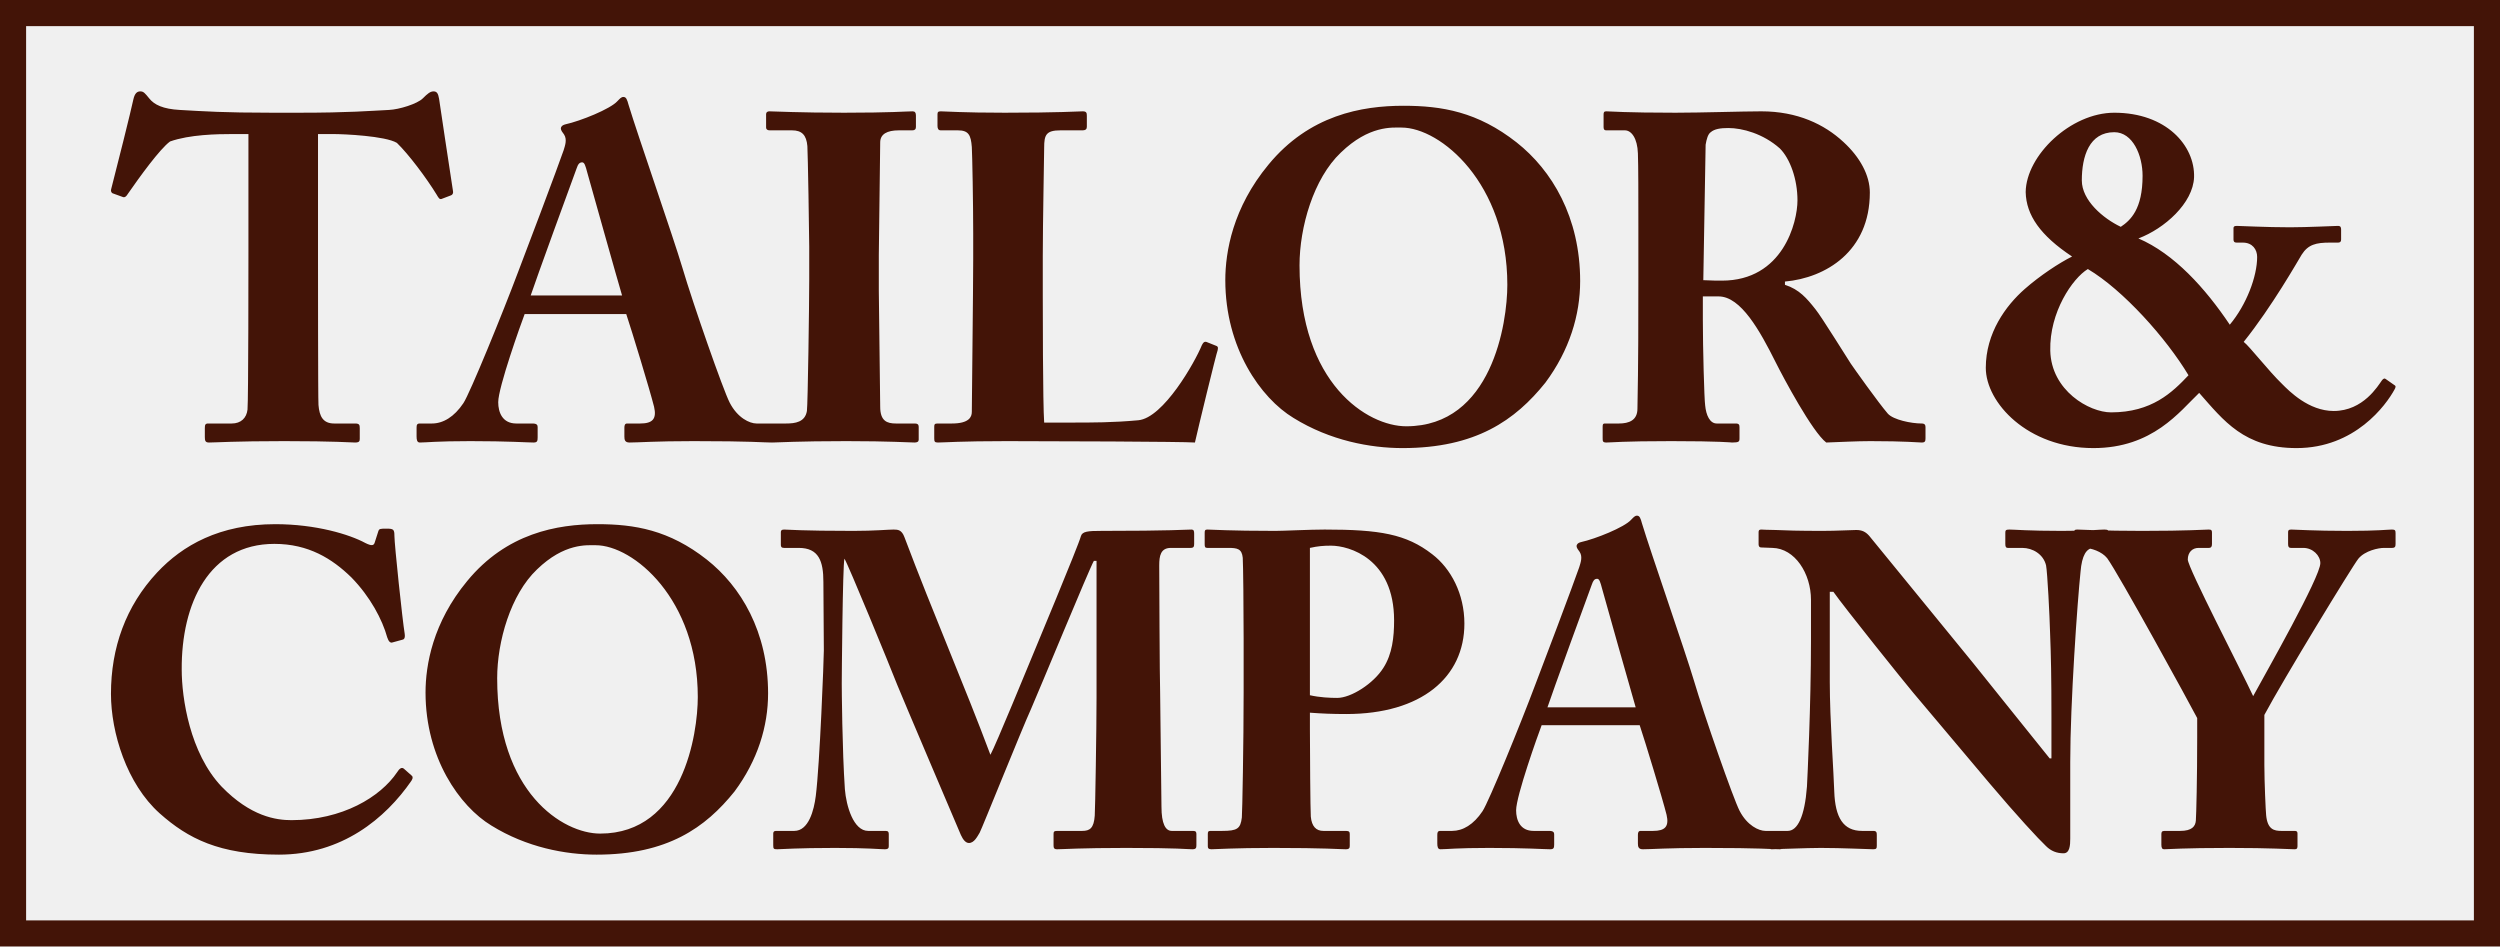
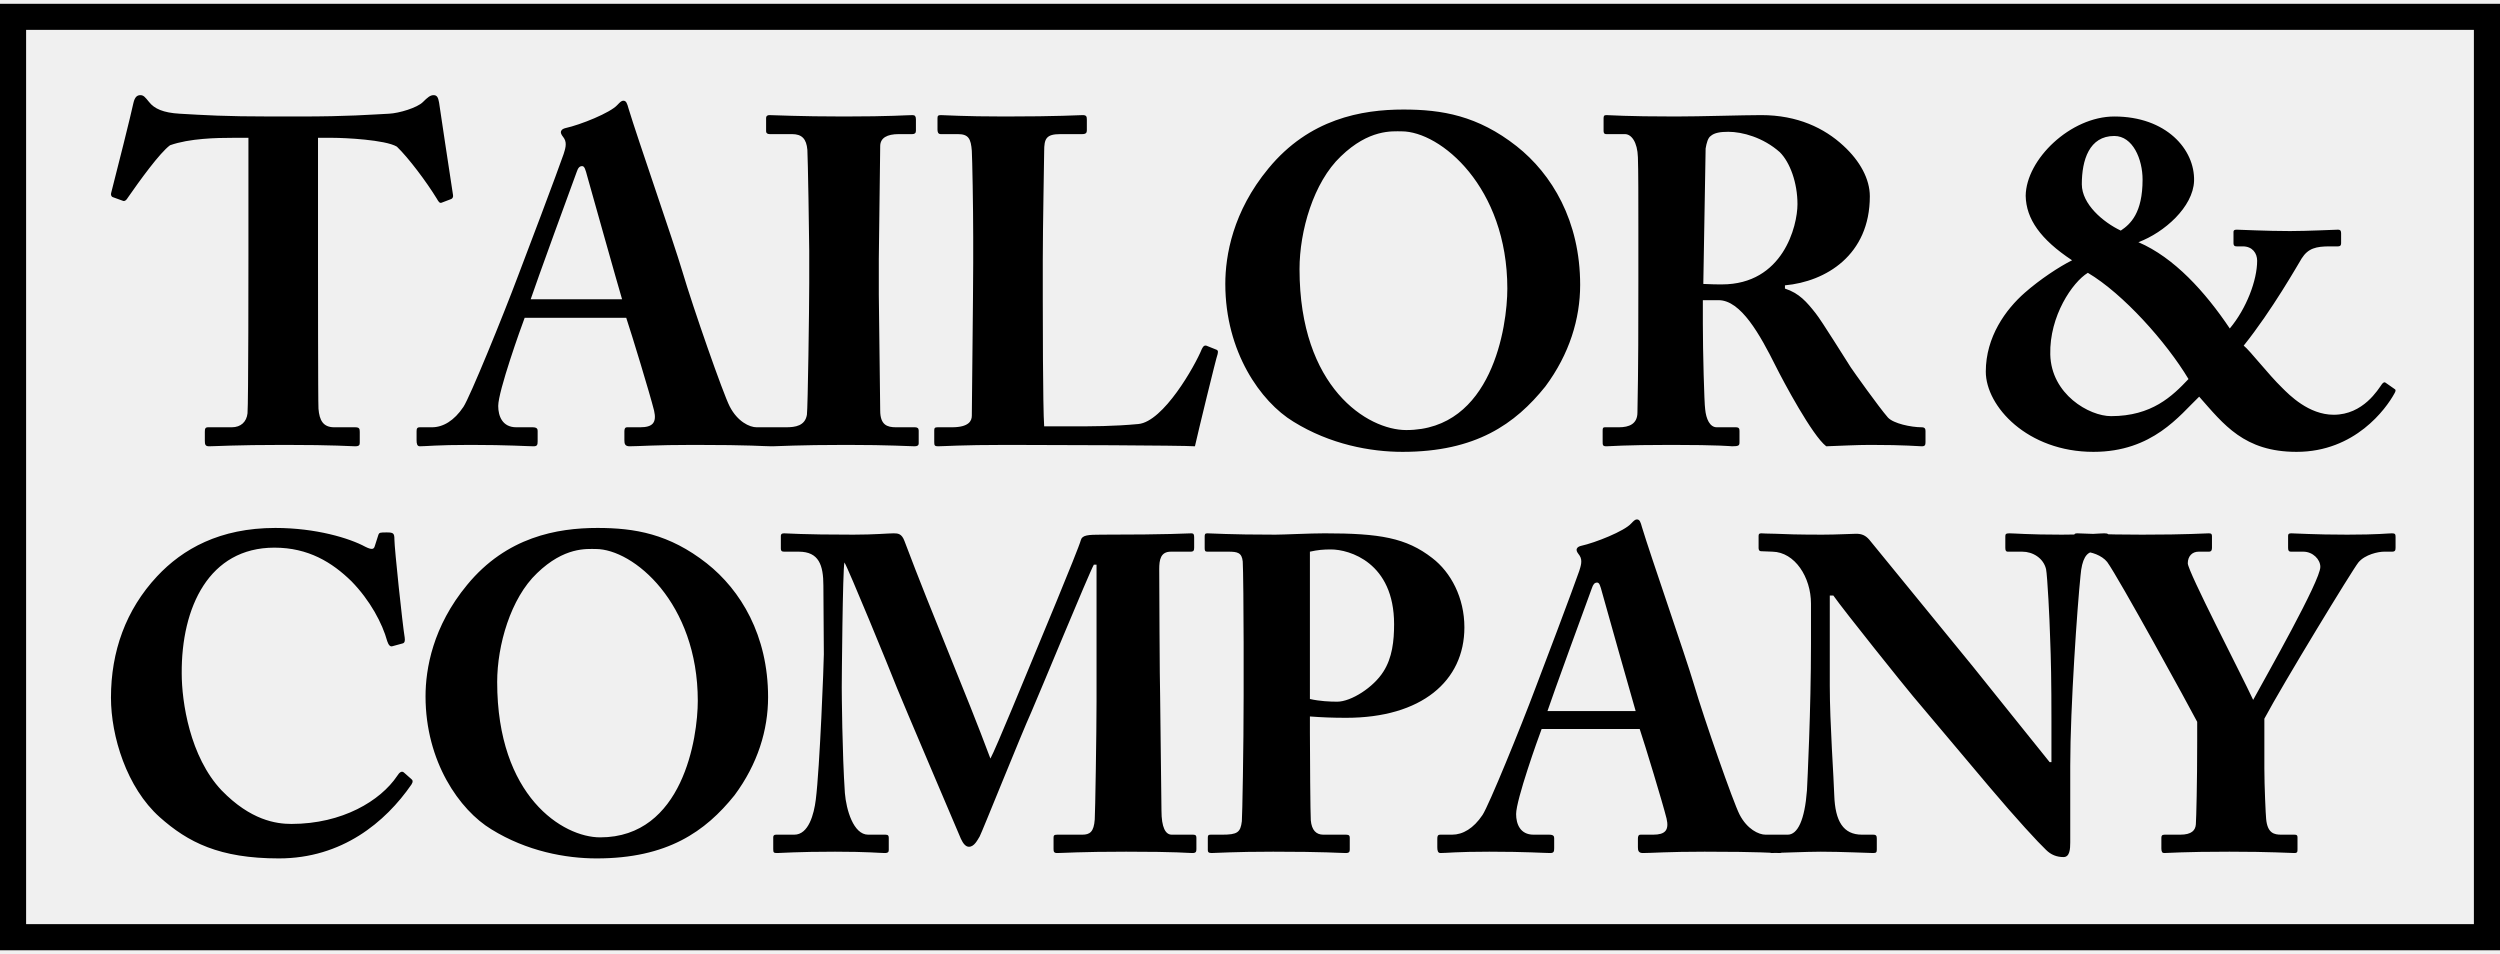
- <svg xmlns="http://www.w3.org/2000/svg" width="383" height="145" viewBox="0 0 383 145" fill="none">
-   <g clip-path="url(#clip0_207_10)">
-     <path d="M0 0H383V145H0V0ZM4 4V141H379V4H4Z" fill="#431407" />
-     <path d="M38.06 38.09V20.538H35.573C33.299 20.538 29.035 20.609 26.05 21.675C24.487 22.812 21.36 27.146 19.584 29.705C19.371 30.06 19.157 30.273 18.873 30.202L17.31 29.634C17.026 29.563 16.955 29.207 17.026 28.994C17.807 26.009 20.152 16.629 20.437 15.208C20.65 14.284 21.005 14 21.503 14C22 14 22.213 14.284 22.853 15.066C23.634 16.061 24.985 16.7 27.543 16.843C31.309 17.056 34.294 17.269 41.684 17.269H45.806C53.552 17.269 56.607 16.985 59.592 16.843C61.155 16.771 63.927 15.919 64.779 15.066C65.49 14.355 65.916 14 66.414 14C66.911 14 67.125 14.284 67.267 15.137C67.48 16.7 68.83 25.512 69.399 29.278C69.47 29.563 69.328 29.847 69.114 29.918L67.622 30.486C67.338 30.558 67.196 30.344 66.911 29.847C65.348 27.289 62.577 23.593 60.8 21.888C59.023 20.822 52.699 20.538 51.065 20.538H48.719V40.08C48.719 41.075 48.719 60.972 48.791 62.038C48.933 63.815 49.501 64.881 51.207 64.881H54.404C55.044 64.881 55.115 65.094 55.115 65.591V67.226C55.115 67.581 55.044 67.794 54.404 67.794C53.694 67.794 51.42 67.581 43.532 67.581C35.999 67.581 33.015 67.794 32.02 67.794C31.451 67.794 31.38 67.51 31.38 66.941V65.591C31.38 65.094 31.451 64.881 31.878 64.881H35.502C36.923 64.881 37.776 64.028 37.918 62.749C38.06 61.256 38.06 39.44 38.06 38.09ZM95.94 48.11H80.378C79.809 49.602 76.327 59.338 76.327 61.612C76.327 63.175 76.967 64.881 79.099 64.881H81.586C82.296 64.881 82.367 65.165 82.367 65.449V67.013C82.367 67.581 82.296 67.794 81.728 67.794C80.804 67.794 77.891 67.581 72.063 67.581C66.876 67.581 65.312 67.794 64.318 67.794C63.891 67.794 63.82 67.368 63.82 66.87V65.52C63.82 65.094 63.891 64.881 64.318 64.881H66.165C67.871 64.881 69.576 63.886 70.998 61.754C71.992 60.262 77.038 47.897 79.383 41.643C79.951 40.222 85.707 24.944 86.347 23.025C86.56 22.314 86.915 21.39 86.418 20.609C86.205 20.325 85.921 19.969 85.921 19.685C85.921 19.472 86.063 19.188 86.631 19.045C88.905 18.548 93.524 16.7 94.59 15.492C94.945 15.137 95.159 14.853 95.514 14.853C95.94 14.853 96.082 15.279 96.296 16.061C97.646 20.538 103.189 36.456 104.539 41.004C106.173 46.547 110.792 59.764 111.787 61.683C112.995 64.028 114.843 64.881 115.909 64.881H118.325C118.751 64.881 118.822 65.165 118.822 65.52V66.87C118.822 67.297 118.751 67.794 118.183 67.794C116.833 67.794 115.34 67.581 106.244 67.581C100.346 67.581 97.859 67.794 96.438 67.794C95.727 67.794 95.656 67.368 95.656 66.87V65.52C95.656 65.165 95.727 64.881 96.082 64.881H98.072C99.991 64.881 100.63 64.17 100.204 62.322C99.564 59.764 96.793 50.668 95.94 48.11ZM81.302 45.267H95.301C94.661 43.136 90.469 28.212 89.971 26.436C89.687 25.37 89.545 24.872 89.189 24.872C88.763 24.872 88.55 25.157 88.337 25.796C87.981 26.72 81.87 43.491 81.302 45.267ZM123.974 42.78V37.806C123.974 36.1 123.761 23.309 123.69 22.385C123.548 20.68 122.837 19.969 121.345 19.969H117.934C117.579 19.969 117.366 19.827 117.366 19.543V17.482C117.366 17.198 117.579 17.056 117.863 17.056C118.716 17.056 122.34 17.269 129.304 17.269C136.552 17.269 138.826 17.056 139.821 17.056C140.177 17.056 140.319 17.269 140.319 17.695V19.472C140.319 19.827 140.106 19.969 139.75 19.969H137.689C135.913 19.969 134.847 20.538 134.847 21.817C134.847 22.527 134.634 38.232 134.634 39.085V44.557C134.634 45.267 134.847 61.683 134.847 62.322C134.847 64.525 135.913 64.881 137.263 64.881H140.177C140.532 64.881 140.745 65.023 140.745 65.378V67.368C140.745 67.652 140.532 67.794 140.106 67.794C139.253 67.794 136.41 67.581 129.659 67.581C122.198 67.581 119.142 67.794 118.36 67.794C118.005 67.794 117.792 67.652 117.792 67.226V65.307C117.792 65.023 118.005 64.881 118.36 64.881H120.421C121.843 64.881 123.335 64.667 123.619 62.962C123.761 61.896 123.974 46.547 123.974 42.78ZM159.754 39.227V45.339C159.754 46.547 159.754 61.896 159.967 64.739H164.018C167.358 64.739 170.556 64.739 174.393 64.383C178.23 64.028 183.063 55.5 184.129 52.871C184.342 52.445 184.555 52.231 184.981 52.445L186.403 53.013C186.616 53.155 186.616 53.226 186.545 53.653C186.332 54.15 183.489 65.876 183.063 67.794C181.215 67.652 160.749 67.581 154.211 67.581C147.176 67.581 144.618 67.794 143.694 67.794C143.197 67.794 143.126 67.652 143.126 67.155V65.378C143.126 65.023 143.197 64.881 143.623 64.881H145.826C148.455 64.881 148.882 63.886 148.882 63.104C148.882 61.754 149.095 44.059 149.095 39.725V35.745C149.095 31.197 148.953 23.665 148.882 22.527C148.74 20.68 148.384 19.969 146.75 19.969H144.121C143.694 19.969 143.623 19.614 143.623 19.259V17.553C143.623 17.198 143.694 17.056 144.121 17.056C144.902 17.056 147.46 17.269 153.927 17.269C162.241 17.269 165.226 17.056 165.866 17.056C166.434 17.056 166.505 17.269 166.505 17.766V19.401C166.505 19.756 166.363 19.969 165.795 19.969H162.455C160.252 19.969 159.967 20.68 159.967 22.599C159.967 23.522 159.754 34.253 159.754 39.227ZM214.863 68.647C209.96 68.647 203.777 67.51 198.163 64.028C193.118 60.972 187.717 53.297 187.717 42.922C187.717 38.588 188.854 31.837 194.326 25.228C200.58 17.624 208.61 16.203 215.005 16.203C220.903 16.203 226.375 17.127 232.344 21.817C237.745 26.081 242.08 33.258 242.08 43.065C242.08 48.252 240.446 53.653 236.75 58.627C232.131 64.383 226.091 68.647 214.863 68.647ZM215.432 65.307C228.578 65.307 230.923 49.46 230.923 43.633C230.923 28.07 220.69 19.543 214.721 19.543C213.3 19.543 209.747 19.188 205.412 23.38C201.219 27.36 199.087 34.821 199.087 40.648C199.087 58.84 209.533 65.307 215.432 65.307ZM250.998 42.141V35.248C250.998 29.989 250.998 25.441 250.927 23.522C250.856 21.177 249.932 19.969 248.937 19.969H246.095C245.74 19.969 245.669 19.756 245.669 19.472V17.553C245.669 17.198 245.74 17.056 246.095 17.056C246.735 17.056 248.937 17.269 256.683 17.269C260.663 17.269 266.916 17.056 269.83 17.056C275.373 17.056 279.494 19.045 282.408 21.746C284.966 24.091 286.458 26.862 286.458 29.492C286.458 38.517 279.707 42.567 273.454 43.136V43.633C275.657 44.344 276.794 45.694 278.144 47.399C279.068 48.536 282.976 54.861 283.545 55.714C283.971 56.353 287.809 61.754 289.23 63.388C290.083 64.312 292.783 64.881 294.417 64.881C294.915 64.881 294.986 65.165 294.986 65.449V67.155C294.986 67.581 294.915 67.794 294.417 67.794C293.849 67.794 292.001 67.581 286.529 67.581C284.469 67.581 281.839 67.723 279.779 67.794C277.647 66.16 273.241 57.916 272.033 55.5C269.617 50.668 266.703 45.41 263.292 45.41H260.876V49.034C260.876 53.226 261.089 61.185 261.231 62.109C261.373 63.602 261.942 64.881 263.008 64.881H265.921C266.419 64.881 266.49 65.094 266.49 65.449V67.155C266.49 67.652 266.419 67.794 265.353 67.794C265.282 67.794 263.505 67.581 256.044 67.581C248.511 67.581 246.877 67.794 246.095 67.794C245.526 67.794 245.526 67.581 245.526 67.084V65.449C245.526 65.094 245.526 64.881 245.882 64.881H248.014C249.577 64.881 250.856 64.383 250.856 62.607C250.998 55.572 250.998 48.892 250.998 42.141ZM261.302 22.172L260.947 42.922C262.297 42.993 263.15 42.993 263.789 42.993C273.17 42.993 275.373 34.04 275.373 30.7C275.373 27.431 274.236 24.304 272.672 22.741C270.114 20.467 266.916 19.614 264.784 19.614C263.576 19.614 262.652 19.756 262.084 20.253C261.658 20.538 261.444 21.319 261.302 22.172ZM320.71 68.647C310.62 68.647 304.224 61.683 304.224 56.353C304.224 51.023 307.28 46.831 310.193 44.273C312.538 42.212 315.452 40.293 317.442 39.298C312.609 36.1 310.406 32.974 310.335 29.421C310.406 23.807 317.228 17.269 323.908 17.269C331.867 17.269 336.273 22.314 336.131 27.146C335.989 31.126 331.583 35.034 327.603 36.527C333.075 38.872 337.836 44.13 341.603 49.744C344.161 46.689 345.795 42.354 345.795 39.369C345.795 38.232 345.085 37.166 343.592 37.166H342.669C342.242 37.166 342.171 36.953 342.171 36.669V34.963C342.171 34.75 342.242 34.608 342.669 34.608C343.308 34.608 347.146 34.821 350.841 34.821C353.47 34.821 357.734 34.608 358.16 34.608C358.587 34.608 358.658 34.821 358.658 35.177V36.669C358.658 36.953 358.587 37.166 358.16 37.166H356.952C354.82 37.166 353.612 37.451 352.617 39.014C352.049 39.938 348.069 46.973 343.735 52.374C344.658 53.084 347.501 56.779 349.633 58.84C350.699 59.906 353.683 62.962 357.521 62.962C362.069 62.962 364.343 59.053 364.911 58.272C365.124 57.988 365.338 57.916 365.48 58.059L366.901 59.053C367.043 59.125 367.043 59.338 366.83 59.693C365.551 62.038 360.79 68.647 351.836 68.647C343.806 68.647 340.679 64.454 336.913 60.191C333.928 63.033 329.806 68.647 320.71 68.647ZM323.411 63.175C329.664 63.175 332.791 60.119 335.278 57.49C331.867 51.805 325.258 44.415 319.858 41.217C317.513 42.638 313.959 47.826 314.102 53.724C314.244 59.835 320.071 63.175 323.411 63.175ZM323.908 20.253C320.071 20.253 318.934 23.949 318.934 27.644C318.934 30.7 322.203 33.471 324.903 34.75C326.395 33.755 328.243 32.05 328.243 26.933C328.243 23.807 326.751 20.253 323.908 20.253Z" fill="#431407" />
-     <path d="M42.725 130.931C33.601 130.931 28.799 128.461 24.477 124.619C19.401 120.092 17 112.203 17 106.303C17 99.237 19.264 92.857 24.066 87.712C27.976 83.528 33.67 80.303 42.176 80.303C48.419 80.303 53.564 81.881 55.965 83.185C56.925 83.665 57.269 83.596 57.406 83.116L57.955 81.401C58.092 80.989 58.229 80.989 59.258 80.989C60.287 80.989 60.424 81.127 60.424 82.087C60.424 83.39 61.659 95.052 62.002 97.111C62.071 97.591 62.002 97.934 61.659 98.002L60.15 98.414C59.807 98.551 59.532 98.277 59.327 97.659C58.572 94.915 56.72 91.417 53.839 88.467C50.889 85.586 47.253 83.322 42.039 83.322C32.023 83.322 27.77 92.446 27.839 102.599C27.839 106.92 29.074 115.358 33.944 120.503C38.403 125.1 42.314 125.648 44.646 125.648C52.467 125.648 58.297 122.081 60.836 118.308C61.179 117.759 61.522 117.485 61.865 117.759L63.031 118.788C63.237 118.926 63.305 119.2 63.031 119.612C59.052 125.374 52.398 130.931 42.725 130.931ZM91.397 130.931C86.664 130.931 80.696 129.833 75.276 126.472C70.406 123.522 65.192 116.113 65.192 106.097C65.192 101.913 66.29 95.395 71.572 89.016C77.609 81.675 85.361 80.303 91.534 80.303C97.228 80.303 102.511 81.195 108.273 85.723C113.487 89.839 117.671 96.767 117.671 106.234C117.671 111.242 116.094 116.456 112.526 121.258C108.067 126.815 102.236 130.931 91.397 130.931ZM91.946 127.706C104.637 127.706 106.901 112.408 106.901 106.783C106.901 91.76 97.022 83.528 91.26 83.528C89.888 83.528 86.458 83.185 82.273 87.232C78.226 91.074 76.168 98.277 76.168 103.902C76.168 121.464 86.252 127.706 91.946 127.706ZM128.956 104.725C128.956 105.548 129.025 114.878 129.436 120.915C129.642 123.453 130.74 127.295 133.004 127.295H135.679C136.091 127.295 136.159 127.501 136.159 127.775V129.627C136.159 129.902 136.091 130.107 135.542 130.107C134.787 130.107 132.935 129.902 127.927 129.902C122.096 129.902 119.695 130.107 119.078 130.107C118.529 130.107 118.46 130.039 118.46 129.49V127.706C118.46 127.501 118.529 127.295 118.872 127.295H121.684C123.88 127.295 124.703 124.139 124.977 121.944C125.595 117.073 126.212 100.884 126.212 99.649L126.143 89.153C126.143 85.997 125.457 83.939 122.37 83.939H120.107C119.695 83.939 119.626 83.733 119.626 83.459V81.538C119.626 81.332 119.695 81.127 120.107 81.127C120.793 81.127 122.645 81.332 130.74 81.332C133.964 81.332 136.091 81.127 136.914 81.127C137.6 81.127 138.149 81.195 138.56 82.293C142.951 93.955 147.89 105.343 151.731 115.633C152.486 114.329 157.7 101.57 158.111 100.609C158.386 99.923 165.246 83.528 165.589 82.156C165.795 81.401 166.686 81.332 168.744 81.332C179.446 81.332 181.779 81.127 182.533 81.127C182.876 81.127 182.945 81.332 182.945 81.744V83.322C182.945 83.733 182.876 83.939 182.396 83.939H179.378C177.8 83.939 177.594 85.174 177.594 86.615C177.594 87.644 177.663 104.519 177.731 105.96C177.731 107.332 177.937 122.356 177.937 123.59C177.937 126.197 178.554 127.295 179.515 127.295H182.808C183.219 127.295 183.288 127.501 183.288 127.775V129.49C183.288 129.902 183.219 130.107 182.67 130.107C181.847 130.107 180.612 129.902 172.517 129.902C165.52 129.902 162.845 130.107 161.953 130.107C161.473 130.107 161.404 129.902 161.404 129.49V127.775C161.404 127.432 161.473 127.295 161.953 127.295H165.795C166.961 127.295 167.578 126.883 167.715 124.962C167.784 124.139 167.99 111.654 167.99 106.852V85.929H167.578C166.892 87.095 159.209 105.754 157.974 108.567C156.534 111.722 150.428 126.952 150.085 127.569C149.742 128.118 149.262 129.147 148.439 129.147C147.958 129.147 147.547 128.667 147.204 127.912C146.998 127.432 137.943 106.166 137.463 104.931C136.228 101.775 129.917 86.409 129.368 85.586C129.093 86.546 128.956 103.902 128.956 104.725ZM200.678 109.184V111.722C200.678 114.947 200.747 124.276 200.815 125.1C200.952 126.609 201.638 127.295 202.736 127.295H206.235C206.715 127.295 206.783 127.501 206.783 127.775V129.559C206.783 129.902 206.715 130.107 206.166 130.107C205.206 130.107 203.079 129.902 195.053 129.902C189.016 129.902 186.34 130.107 185.586 130.107C185.106 130.107 185.037 129.902 185.037 129.627V127.775C185.037 127.432 185.106 127.295 185.449 127.295H187.232C189.565 127.295 190.045 126.952 190.251 125.237C190.319 124.551 190.525 113.849 190.525 105.891V98.002C190.525 93.475 190.456 86.272 190.388 85.448C190.251 84.076 189.565 83.939 188.193 83.939H184.968C184.625 83.939 184.557 83.802 184.557 83.39V81.607C184.557 81.264 184.625 81.127 184.968 81.127C185.723 81.127 188.193 81.332 195.396 81.332C196.631 81.332 200.678 81.127 202.942 81.127C211.38 81.127 215.427 81.813 219.406 84.9C222.287 87.095 224.345 91.005 224.345 95.533C224.345 103.765 217.76 109.39 206.235 109.39C204.108 109.39 202.53 109.321 200.678 109.184ZM200.678 83.939V106.509C202.187 106.852 203.765 106.92 204.863 106.92C206.989 106.92 210.419 104.725 211.928 102.324C213.3 100.198 213.575 97.591 213.575 95.052C213.575 85.586 206.715 83.596 203.902 83.596C202.736 83.596 201.913 83.665 200.678 83.939ZM251.202 111.105H236.179C235.63 112.546 232.269 121.944 232.269 124.139C232.269 125.648 232.886 127.295 234.944 127.295H237.345C238.031 127.295 238.1 127.569 238.1 127.844V129.353C238.1 129.902 238.031 130.107 237.482 130.107C236.59 130.107 233.778 129.902 228.153 129.902C223.145 129.902 221.635 130.107 220.675 130.107C220.263 130.107 220.195 129.696 220.195 129.216V127.912C220.195 127.501 220.263 127.295 220.675 127.295H222.459C224.105 127.295 225.751 126.334 227.123 124.276C228.084 122.836 232.955 110.899 235.218 104.862C235.767 103.49 241.324 88.741 241.941 86.889C242.147 86.203 242.49 85.311 242.01 84.557C241.804 84.282 241.53 83.939 241.53 83.665C241.53 83.459 241.667 83.185 242.216 83.047C244.411 82.567 248.87 80.784 249.899 79.617C250.242 79.274 250.448 79 250.791 79C251.202 79 251.34 79.412 251.545 80.166C252.849 84.488 258.2 99.855 259.503 104.245C261.081 109.596 265.54 122.356 266.5 124.208C267.666 126.472 269.45 127.295 270.479 127.295H272.811C273.223 127.295 273.292 127.569 273.292 127.912V129.216C273.292 129.627 273.223 130.107 272.674 130.107C271.371 130.107 269.93 129.902 261.149 129.902C255.456 129.902 253.055 130.107 251.683 130.107C250.997 130.107 250.928 129.696 250.928 129.216V127.912C250.928 127.569 250.996 127.295 251.339 127.295H253.26C255.113 127.295 255.73 126.609 255.318 124.825C254.701 122.356 252.026 113.575 251.202 111.105ZM237.071 108.361H250.585C249.968 106.303 245.92 91.897 245.44 90.182C245.165 89.153 245.028 88.673 244.685 88.673C244.274 88.673 244.068 88.947 243.862 89.564C243.519 90.456 237.619 106.646 237.071 108.361ZM314.281 116.182V109.939C314.281 103.833 314.212 100.472 314.075 97.042C314.006 94.367 313.663 87.644 313.457 86.615C313.046 84.9 311.399 83.939 309.821 83.939H307.626C307.283 83.939 307.215 83.733 307.215 83.322V81.607C307.215 81.264 307.283 81.127 307.832 81.127C308.587 81.127 310.782 81.332 315.858 81.332C319.974 81.332 321.621 81.127 322.375 81.127C322.993 81.127 323.061 81.264 323.061 81.675V83.322C323.061 83.665 322.993 83.939 322.718 83.939H320.798C319.631 83.939 318.945 85.105 318.74 87.575C318.259 92.171 317.162 107.675 317.162 116.73V128.461C317.162 129.49 317.093 130.725 316.133 130.725C315.104 130.725 314.212 130.382 313.457 129.627C312.291 128.53 308.93 124.894 304.814 120.023C299.874 114.192 294.386 107.606 293.083 106.097C291.917 104.725 282.45 92.926 280.872 90.662H280.323V104.519C280.323 110.213 280.941 118.651 281.009 121.258C281.146 125.237 282.381 127.295 285.262 127.295H286.978C287.458 127.295 287.526 127.501 287.526 127.912V129.559C287.526 129.97 287.458 130.107 286.978 130.107C286.291 130.107 282.175 129.902 278.951 129.902C276.825 129.902 272.091 130.107 271.405 130.107C271.131 130.107 271.062 129.97 271.062 129.49V127.706C271.062 127.501 271.131 127.295 271.474 127.295H273.875C275.384 127.295 276.482 125.1 276.825 120.503C276.893 119.2 277.442 108.224 277.442 98.071V91.897C277.442 87.85 274.972 84.008 271.542 83.939L269.827 83.871C269.484 83.871 269.416 83.596 269.416 83.39V81.538C269.416 81.264 269.484 81.127 269.827 81.127C270.17 81.127 270.719 81.195 272.023 81.195C273.395 81.264 275.59 81.332 279.157 81.332C281.489 81.332 283.547 81.195 284.371 81.195C285.262 81.195 285.811 81.47 286.36 82.087C286.703 82.499 300.217 99.031 302.275 101.57C303.236 102.736 313.252 115.29 314.006 116.182H314.281ZM346.9 109.527V117.142C346.9 119.817 347.106 124.276 347.174 124.894C347.38 127.089 348.409 127.295 349.507 127.295H351.496C351.977 127.295 351.977 127.501 351.977 127.775V129.49C351.977 129.902 351.977 130.107 351.496 130.107C350.673 130.107 347.998 129.902 341.549 129.902C334.415 129.902 332.288 130.107 331.534 130.107C331.259 130.107 331.122 129.902 331.122 129.421V127.775C331.122 127.501 331.191 127.295 331.602 127.295H334.003C335.787 127.295 336.336 126.609 336.404 125.717C336.473 124.757 336.61 119.337 336.61 112.957V110.007C335.512 107.881 324.536 87.85 322.821 85.517C321.998 84.488 320.352 83.939 319.254 83.939H318.225C317.813 83.939 317.745 83.733 317.745 83.459V81.538C317.745 81.264 317.813 81.127 318.225 81.127C318.842 81.127 322.067 81.332 328.172 81.332C335.238 81.332 337.708 81.127 338.394 81.127C338.805 81.127 338.874 81.264 338.874 81.607V83.322C338.874 83.665 338.805 83.939 338.394 83.939H336.816C335.855 83.939 335.169 84.625 335.169 85.723C335.169 86.958 343.333 102.667 345.185 106.646C347.243 102.873 355.475 88.398 355.475 86.272C355.475 85.106 354.309 83.939 352.868 83.939H351.016C350.605 83.939 350.536 83.733 350.536 83.322V81.538C350.536 81.264 350.605 81.127 351.016 81.127C351.702 81.127 354.515 81.332 359.591 81.332C364.325 81.332 365.834 81.127 366.451 81.127C366.931 81.127 367 81.264 367 81.675V83.322C367 83.733 366.931 83.939 366.451 83.939H365.216C364.393 83.939 362.335 84.351 361.306 85.586C360.414 86.683 349.713 104.245 346.9 109.527Z" fill="#431407" />
+ <svg xmlns="http://www.w3.org/2000/svg" width="383" height="146" viewBox="0 0 383 146" fill="none">
+   <g clip-path="url(#clip0_228_18)">
+     <path d="M0 0.578H383V145.578H0V0.578ZM4 4.578V141.578H379V4.578H4Z" fill="black" />
+     <path d="M38.06 38.668V21.116H35.573C33.299 21.116 29.035 21.187 26.05 22.253C24.487 23.39 21.36 27.724 19.584 30.283C19.371 30.638 19.157 30.851 18.873 30.78L17.31 30.212C17.026 30.141 16.955 29.785 17.026 29.572C17.807 26.587 20.152 17.207 20.437 15.786C20.65 14.862 21.005 14.578 21.503 14.578C22 14.578 22.213 14.862 22.853 15.644C23.634 16.639 24.985 17.278 27.543 17.421C31.309 17.634 34.294 17.847 41.684 17.847H45.806C53.552 17.847 56.607 17.563 59.592 17.421C61.155 17.349 63.927 16.497 64.779 15.644C65.49 14.933 65.916 14.578 66.414 14.578C66.911 14.578 67.125 14.862 67.267 15.715C67.48 17.278 68.83 26.09 69.399 29.856C69.47 30.141 69.328 30.425 69.114 30.496L67.622 31.064C67.338 31.136 67.196 30.922 66.911 30.425C65.348 27.867 62.577 24.171 60.8 22.466C59.023 21.4 52.699 21.116 51.065 21.116H48.719V40.658C48.719 41.653 48.719 61.55 48.791 62.616C48.933 64.393 49.501 65.459 51.207 65.459H54.404C55.044 65.459 55.115 65.672 55.115 66.169V67.804C55.115 68.159 55.044 68.372 54.404 68.372C53.694 68.372 51.42 68.159 43.532 68.159C35.999 68.159 33.015 68.372 32.02 68.372C31.451 68.372 31.38 68.088 31.38 67.519V66.169C31.38 65.672 31.451 65.459 31.878 65.459H35.502C36.923 65.459 37.776 64.606 37.918 63.327C38.06 61.834 38.06 40.018 38.06 38.668ZM95.94 48.688H80.378C79.809 50.18 76.327 59.916 76.327 62.19C76.327 63.753 76.967 65.459 79.099 65.459H81.586C82.296 65.459 82.367 65.743 82.367 66.027V67.591C82.367 68.159 82.296 68.372 81.728 68.372C80.804 68.372 77.891 68.159 72.063 68.159C66.876 68.159 65.312 68.372 64.318 68.372C63.891 68.372 63.82 67.946 63.82 67.448V66.098C63.82 65.672 63.891 65.459 64.318 65.459H66.165C67.871 65.459 69.576 64.464 70.998 62.332C71.992 60.84 77.038 48.475 79.383 42.221C79.951 40.8 85.707 25.522 86.347 23.603C86.56 22.892 86.915 21.968 86.418 21.187C86.205 20.902 85.921 20.547 85.921 20.263C85.921 20.05 86.063 19.766 86.631 19.623C88.905 19.126 93.524 17.278 94.59 16.07C94.945 15.715 95.159 15.431 95.514 15.431C95.94 15.431 96.082 15.857 96.296 16.639C97.646 21.116 103.189 37.034 104.539 41.582C106.173 47.124 110.792 60.342 111.787 62.261C112.995 64.606 114.843 65.459 115.909 65.459H118.325C118.751 65.459 118.822 65.743 118.822 66.098V67.448C118.822 67.875 118.751 68.372 118.183 68.372C116.833 68.372 115.34 68.159 106.244 68.159C100.346 68.159 97.859 68.372 96.438 68.372C95.727 68.372 95.656 67.946 95.656 67.448V66.098C95.656 65.743 95.727 65.459 96.082 65.459H98.072C99.991 65.459 100.63 64.748 100.204 62.9C99.564 60.342 96.793 51.246 95.94 48.688ZM81.302 45.845H95.301C94.661 43.714 90.469 28.791 89.971 27.014C89.687 25.948 89.545 25.451 89.189 25.451C88.763 25.451 88.55 25.735 88.337 26.374C87.981 27.298 81.87 44.069 81.302 45.845ZM123.974 43.358V38.384C123.974 36.678 123.761 23.887 123.69 22.963C123.548 21.258 122.837 20.547 121.345 20.547H117.934C117.579 20.547 117.366 20.405 117.366 20.121V18.06C117.366 17.776 117.579 17.634 117.863 17.634C118.716 17.634 122.34 17.847 129.304 17.847C136.552 17.847 138.826 17.634 139.821 17.634C140.177 17.634 140.319 17.847 140.319 18.273V20.05C140.319 20.405 140.106 20.547 139.75 20.547H137.689C135.913 20.547 134.847 21.116 134.847 22.395C134.847 23.105 134.634 38.81 134.634 39.663V45.135C134.634 45.845 134.847 62.261 134.847 62.9C134.847 65.103 135.913 65.459 137.263 65.459H140.177C140.532 65.459 140.745 65.601 140.745 65.956V67.946C140.745 68.23 140.532 68.372 140.106 68.372C139.253 68.372 136.41 68.159 129.659 68.159C122.198 68.159 119.142 68.372 118.36 68.372C118.005 68.372 117.792 68.23 117.792 67.804V65.885C117.792 65.601 118.005 65.459 118.36 65.459H120.421C121.843 65.459 123.335 65.245 123.619 63.54C123.761 62.474 123.974 47.124 123.974 43.358ZM159.754 39.805V45.916C159.754 47.124 159.754 62.474 159.967 65.317H164.018C167.358 65.317 170.556 65.317 174.393 64.961C178.23 64.606 183.063 56.078 184.129 53.449C184.342 53.023 184.555 52.809 184.981 53.023L186.403 53.591C186.616 53.733 186.616 53.804 186.545 54.231C186.332 54.728 183.489 66.454 183.063 68.372C181.215 68.23 160.749 68.159 154.211 68.159C147.176 68.159 144.618 68.372 143.694 68.372C143.197 68.372 143.126 68.23 143.126 67.733V65.956C143.126 65.601 143.197 65.459 143.623 65.459H145.826C148.455 65.459 148.882 64.464 148.882 63.682C148.882 62.332 149.095 44.637 149.095 40.303V36.323C149.095 31.775 148.953 24.242 148.882 23.105C148.74 21.258 148.384 20.547 146.75 20.547H144.121C143.694 20.547 143.623 20.192 143.623 19.837V18.131C143.623 17.776 143.694 17.634 144.121 17.634C144.902 17.634 147.46 17.847 153.927 17.847C162.241 17.847 165.226 17.634 165.866 17.634C166.434 17.634 166.505 17.847 166.505 18.344V19.979C166.505 20.334 166.363 20.547 165.795 20.547H162.455C160.252 20.547 159.967 21.258 159.967 23.177C159.967 24.1 159.754 34.831 159.754 39.805ZM214.863 69.225C209.96 69.225 203.777 68.088 198.163 64.606C193.118 61.55 187.717 53.876 187.717 43.5C187.717 39.166 188.854 32.415 194.326 25.806C200.58 18.202 208.61 16.781 215.005 16.781C220.903 16.781 226.375 17.705 232.344 22.395C237.745 26.659 242.08 33.836 242.08 43.642C242.08 48.83 240.446 54.231 236.75 59.205C232.131 64.961 226.091 69.225 214.863 69.225ZM215.432 65.885C228.578 65.885 230.923 50.038 230.923 44.211C230.923 28.648 220.69 20.121 214.721 20.121C213.3 20.121 209.747 19.766 205.412 23.958C201.219 27.938 199.087 35.399 199.087 41.226C199.087 59.418 209.533 65.885 215.432 65.885ZM250.998 42.719V35.826C250.998 30.567 250.998 26.019 250.927 24.1C250.856 21.755 249.932 20.547 248.937 20.547H246.095C245.74 20.547 245.669 20.334 245.669 20.05V18.131C245.669 17.776 245.74 17.634 246.095 17.634C246.735 17.634 248.937 17.847 256.683 17.847C260.663 17.847 266.916 17.634 269.83 17.634C275.373 17.634 279.494 19.623 282.408 22.324C284.966 24.669 286.458 27.44 286.458 30.07C286.458 39.094 279.707 43.145 273.454 43.714V44.211C275.657 44.922 276.794 46.272 278.144 47.977C279.068 49.114 282.976 55.439 283.545 56.292C283.971 56.931 287.809 62.332 289.23 63.966C290.083 64.89 292.783 65.459 294.417 65.459C294.915 65.459 294.986 65.743 294.986 66.027V67.733C294.986 68.159 294.915 68.372 294.417 68.372C293.849 68.372 292.001 68.159 286.529 68.159C284.469 68.159 281.839 68.301 279.779 68.372C277.647 66.738 273.241 58.495 272.033 56.078C269.617 51.246 266.703 45.987 263.292 45.987H260.876V49.612C260.876 53.804 261.089 61.763 261.231 62.687C261.373 64.18 261.942 65.459 263.008 65.459H265.921C266.419 65.459 266.49 65.672 266.49 66.027V67.733C266.49 68.23 266.419 68.372 265.353 68.372C265.282 68.372 263.505 68.159 256.044 68.159C248.511 68.159 246.877 68.372 246.095 68.372C245.526 68.372 245.526 68.159 245.526 67.662V66.027C245.526 65.672 245.526 65.459 245.882 65.459H248.014C249.577 65.459 250.856 64.961 250.856 63.185C250.998 56.15 250.998 49.47 250.998 42.719ZM261.302 22.75L260.947 43.5C262.297 43.571 263.15 43.571 263.789 43.571C273.17 43.571 275.373 34.618 275.373 31.278C275.373 28.009 274.236 24.882 272.672 23.319C270.114 21.045 266.916 20.192 264.784 20.192C263.576 20.192 262.652 20.334 262.084 20.831C261.658 21.116 261.444 21.897 261.302 22.75ZM320.71 69.225C310.62 69.225 304.224 62.261 304.224 56.931C304.224 51.602 307.28 47.409 310.193 44.85C312.538 42.79 315.452 40.871 317.442 39.876C312.609 36.678 310.406 33.552 310.335 29.998C310.406 24.385 317.228 17.847 323.908 17.847C331.867 17.847 336.273 22.892 336.131 27.724C335.989 31.704 331.583 35.612 327.603 37.105C333.075 39.45 337.836 44.708 341.603 50.322C344.161 47.267 345.795 42.932 345.795 39.947C345.795 38.81 345.085 37.744 343.592 37.744H342.669C342.242 37.744 342.171 37.531 342.171 37.247V35.541C342.171 35.328 342.242 35.186 342.669 35.186C343.308 35.186 347.146 35.399 350.841 35.399C353.47 35.399 357.734 35.186 358.16 35.186C358.587 35.186 358.658 35.399 358.658 35.755V37.247C358.658 37.531 358.587 37.744 358.16 37.744H356.952C354.82 37.744 353.612 38.029 352.617 39.592C352.049 40.516 348.069 47.551 343.735 52.952C344.658 53.662 347.501 57.358 349.633 59.418C350.699 60.484 353.683 63.54 357.521 63.54C362.069 63.54 364.343 59.632 364.911 58.85C365.124 58.566 365.338 58.495 365.48 58.637L366.901 59.632C367.043 59.703 367.043 59.916 366.83 60.271C365.551 62.616 360.79 69.225 351.836 69.225C343.806 69.225 340.679 65.032 336.913 60.769C333.928 63.611 329.806 69.225 320.71 69.225ZM323.411 63.753C329.664 63.753 332.791 60.697 335.278 58.068C331.867 52.383 325.258 44.993 319.858 41.795C317.513 43.216 313.959 48.404 314.102 54.302C314.244 60.413 320.071 63.753 323.411 63.753ZM323.908 20.831C320.071 20.831 318.934 24.527 318.934 28.222C318.934 31.278 322.203 34.049 324.903 35.328C326.395 34.333 328.243 32.628 328.243 27.511C328.243 24.385 326.751 20.831 323.908 20.831Z" fill="black" />
+     <path d="M42.725 131.509C33.601 131.509 28.799 129.039 24.477 125.197C19.401 120.67 17 112.781 17 106.881C17 99.815 19.264 93.435 24.066 88.29C27.976 84.106 33.67 80.881 42.176 80.881C48.419 80.881 53.564 82.459 55.965 83.763C56.925 84.243 57.269 84.174 57.406 83.694L57.955 81.979C58.092 81.567 58.229 81.567 59.258 81.567C60.287 81.567 60.424 81.705 60.424 82.665C60.424 83.968 61.659 95.63 62.002 97.689C62.071 98.169 62.002 98.512 61.659 98.58L60.15 98.992C59.807 99.129 59.532 98.855 59.327 98.237C58.572 95.493 56.72 91.995 53.839 89.045C50.889 86.164 47.253 83.9 42.039 83.9C32.023 83.9 27.77 93.024 27.839 103.177C27.839 107.498 29.074 115.936 33.944 121.081C38.403 125.678 42.314 126.226 44.646 126.226C52.467 126.226 58.297 122.659 60.836 118.886C61.179 118.337 61.522 118.063 61.865 118.337L63.031 119.366C63.237 119.504 63.305 119.778 63.031 120.19C59.052 125.952 52.398 131.509 42.725 131.509ZM91.397 131.509C86.664 131.509 80.696 130.411 75.276 127.05C70.406 124.1 65.192 116.691 65.192 106.675C65.192 102.491 66.29 95.974 71.572 89.594C77.609 82.253 85.361 80.881 91.534 80.881C97.228 80.881 102.511 81.773 108.273 86.301C113.487 90.417 117.671 97.346 117.671 106.812C117.671 111.82 116.094 117.034 112.526 121.836C108.067 127.393 102.236 131.509 91.397 131.509ZM91.946 128.284C104.637 128.284 106.901 112.986 106.901 107.361C106.901 92.338 97.022 84.106 91.26 84.106C89.888 84.106 86.458 83.763 82.273 87.81C78.226 91.652 76.168 98.855 76.168 104.48C76.168 122.042 86.252 128.284 91.946 128.284ZM128.956 105.303C128.956 106.126 129.025 115.456 129.436 121.493C129.642 124.031 130.74 127.873 133.004 127.873H135.679C136.091 127.873 136.159 128.079 136.159 128.353V130.205C136.159 130.48 136.091 130.685 135.542 130.685C134.787 130.685 132.935 130.48 127.927 130.48C122.096 130.48 119.695 130.685 119.078 130.685C118.529 130.685 118.46 130.617 118.46 130.068V128.284C118.46 128.079 118.529 127.873 118.872 127.873H121.684C123.88 127.873 124.703 124.717 124.977 122.522C125.595 117.651 126.212 101.462 126.212 100.227L126.143 89.731C126.143 86.575 125.457 84.517 122.37 84.517H120.107C119.695 84.517 119.626 84.311 119.626 84.037V82.116C119.626 81.91 119.695 81.705 120.107 81.705C120.793 81.705 122.645 81.91 130.74 81.91C133.964 81.91 136.091 81.705 136.914 81.705C137.6 81.705 138.149 81.773 138.56 82.871C142.951 94.533 147.89 105.921 151.731 116.211C152.486 114.907 157.7 102.148 158.111 101.187C158.386 100.501 165.246 84.106 165.589 82.734C165.795 81.979 166.686 81.91 168.744 81.91C179.446 81.91 181.779 81.705 182.533 81.705C182.876 81.705 182.945 81.91 182.945 82.322V83.9C182.945 84.311 182.876 84.517 182.396 84.517H179.378C177.8 84.517 177.594 85.752 177.594 87.193C177.594 88.222 177.663 105.097 177.731 106.538C177.731 107.91 177.937 122.934 177.937 124.168C177.937 126.775 178.554 127.873 179.515 127.873H182.808C183.219 127.873 183.288 128.079 183.288 128.353V130.068C183.288 130.48 183.219 130.685 182.67 130.685C181.847 130.685 180.612 130.48 172.517 130.48C165.52 130.48 162.845 130.685 161.953 130.685C161.473 130.685 161.404 130.48 161.404 130.068V128.353C161.404 128.01 161.473 127.873 161.953 127.873H165.795C166.961 127.873 167.578 127.461 167.715 125.54C167.784 124.717 167.99 112.232 167.99 107.43V86.507H167.578C166.892 87.673 159.209 106.332 157.974 109.145C156.534 112.3 150.428 127.53 150.085 128.147C149.742 128.696 149.262 129.725 148.439 129.725C147.958 129.725 147.547 129.245 147.204 128.49C146.998 128.01 137.943 106.744 137.463 105.509C136.228 102.353 129.917 86.987 129.368 86.164C129.093 87.124 128.956 104.48 128.956 105.303ZM200.678 109.762V112.3C200.678 115.525 200.747 124.854 200.815 125.678C200.952 127.187 201.638 127.873 202.736 127.873H206.235C206.715 127.873 206.783 128.079 206.783 128.353V130.137C206.783 130.48 206.715 130.685 206.166 130.685C205.206 130.685 203.079 130.48 195.053 130.48C189.016 130.48 186.34 130.685 185.586 130.685C185.106 130.685 185.037 130.48 185.037 130.205V128.353C185.037 128.01 185.106 127.873 185.449 127.873H187.232C189.565 127.873 190.045 127.53 190.251 125.815C190.319 125.129 190.525 114.427 190.525 106.469V98.58C190.525 94.053 190.456 86.85 190.388 86.026C190.251 84.654 189.565 84.517 188.193 84.517H184.968C184.625 84.517 184.557 84.38 184.557 83.968V82.185C184.557 81.842 184.625 81.705 184.968 81.705C185.723 81.705 188.193 81.91 195.396 81.91C196.631 81.91 200.678 81.705 202.942 81.705C211.38 81.705 215.427 82.391 219.406 85.478C222.287 87.673 224.345 91.583 224.345 96.111C224.345 104.343 217.76 109.968 206.235 109.968C204.108 109.968 202.53 109.899 200.678 109.762ZM200.678 84.517V107.087C202.187 107.43 203.765 107.498 204.863 107.498C206.989 107.498 210.419 105.303 211.928 102.902C213.3 100.776 213.575 98.169 213.575 95.63C213.575 86.164 206.715 84.174 203.902 84.174C202.736 84.174 201.913 84.243 200.678 84.517ZM251.202 111.683H236.179C235.63 113.124 232.269 122.522 232.269 124.717C232.269 126.226 232.886 127.873 234.944 127.873H237.345C238.031 127.873 238.1 128.147 238.1 128.422V129.931C238.1 130.48 238.031 130.685 237.482 130.685C236.59 130.685 233.778 130.48 228.153 130.48C223.145 130.48 221.635 130.685 220.675 130.685C220.263 130.685 220.195 130.274 220.195 129.794V128.49C220.195 128.079 220.263 127.873 220.675 127.873H222.459C224.105 127.873 225.751 126.912 227.123 124.854C228.084 123.414 232.955 111.477 235.218 105.44C235.767 104.068 241.324 89.319 241.941 87.467C242.147 86.781 242.49 85.889 242.01 85.135C241.804 84.86 241.53 84.517 241.53 84.243C241.53 84.037 241.667 83.763 242.216 83.625C244.411 83.145 248.87 81.362 249.899 80.195C250.242 79.852 250.448 79.578 250.791 79.578C251.202 79.578 251.34 79.99 251.545 80.744C252.849 85.066 258.2 100.433 259.503 104.823C261.081 110.174 265.54 122.934 266.5 124.786C267.666 127.05 269.45 127.873 270.479 127.873H272.811C273.223 127.873 273.292 128.147 273.292 128.49V129.794C273.292 130.205 273.223 130.685 272.674 130.685C271.371 130.685 269.93 130.48 261.149 130.48C255.456 130.48 253.055 130.685 251.683 130.685C250.997 130.685 250.928 130.274 250.928 129.794V128.49C250.928 128.147 250.996 127.873 251.339 127.873H253.26C255.113 127.873 255.73 127.187 255.318 125.403C254.701 122.934 252.026 114.153 251.202 111.683ZM237.071 108.939H250.585C249.968 106.881 245.92 92.475 245.44 90.76C245.165 89.731 245.028 89.251 244.685 89.251C244.274 89.251 244.068 89.525 243.862 90.142C243.519 91.034 237.619 107.224 237.071 108.939ZM314.281 116.76V110.517C314.281 104.411 314.212 101.05 314.075 97.62C314.006 94.945 313.663 88.222 313.457 87.193C313.046 85.478 311.399 84.517 309.821 84.517H307.626C307.283 84.517 307.215 84.311 307.215 83.9V82.185C307.215 81.842 307.283 81.705 307.832 81.705C308.587 81.705 310.782 81.91 315.858 81.91C319.974 81.91 321.621 81.705 322.375 81.705C322.993 81.705 323.061 81.842 323.061 82.253V83.9C323.061 84.243 322.993 84.517 322.718 84.517H320.798C319.631 84.517 318.945 85.683 318.74 88.153C318.259 92.749 317.162 108.253 317.162 117.308V129.039C317.162 130.068 317.093 131.303 316.133 131.303C315.104 131.303 314.212 130.96 313.457 130.205C312.291 129.108 308.93 125.472 304.814 120.601C299.874 114.77 294.386 108.184 293.083 106.675C291.917 105.303 282.45 93.504 280.872 91.24H280.323V105.097C280.323 110.791 280.941 119.229 281.009 121.836C281.146 125.815 282.381 127.873 285.262 127.873H286.978C287.458 127.873 287.526 128.079 287.526 128.49V130.137C287.526 130.548 287.458 130.685 286.978 130.685C286.291 130.685 282.175 130.48 278.951 130.48C276.825 130.48 272.091 130.685 271.405 130.685C271.131 130.685 271.062 130.548 271.062 130.068V128.284C271.062 128.079 271.131 127.873 271.474 127.873H273.875C275.384 127.873 276.482 125.678 276.825 121.081C276.893 119.778 277.442 108.802 277.442 98.649V92.475C277.442 88.427 274.972 84.586 271.542 84.517L269.827 84.449C269.484 84.449 269.416 84.174 269.416 83.968V82.116C269.416 81.842 269.484 81.705 269.827 81.705C270.17 81.705 270.719 81.773 272.023 81.773C273.395 81.842 275.59 81.91 279.157 81.91C281.489 81.91 283.547 81.773 284.371 81.773C285.262 81.773 285.811 82.048 286.36 82.665C286.703 83.077 300.217 99.609 302.275 102.148C303.236 103.314 313.252 115.868 314.006 116.76H314.281ZM346.9 110.105V117.72C346.9 120.395 347.106 124.854 347.174 125.472C347.38 127.667 348.409 127.873 349.507 127.873H351.496C351.977 127.873 351.977 128.079 351.977 128.353V130.068C351.977 130.48 351.977 130.685 351.496 130.685C350.673 130.685 347.998 130.48 341.549 130.48C334.415 130.48 332.288 130.685 331.534 130.685C331.259 130.685 331.122 130.48 331.122 129.999V128.353C331.122 128.079 331.191 127.873 331.602 127.873H334.003C335.787 127.873 336.336 127.187 336.404 126.295C336.473 125.335 336.61 119.915 336.61 113.535V110.585C335.512 108.459 324.536 88.427 322.821 86.095C321.998 85.066 320.352 84.517 319.254 84.517H318.225C317.813 84.517 317.745 84.311 317.745 84.037V82.116C317.745 81.842 317.813 81.705 318.225 81.705C318.842 81.705 322.067 81.91 328.172 81.91C335.238 81.91 337.708 81.705 338.394 81.705C338.805 81.705 338.874 81.842 338.874 82.185V83.9C338.874 84.243 338.805 84.517 338.394 84.517H336.816C335.855 84.517 335.169 85.203 335.169 86.301C335.169 87.536 343.333 103.245 345.185 107.224C347.243 103.451 355.475 88.976 355.475 86.85C355.475 85.683 354.309 84.517 352.868 84.517H351.016C350.605 84.517 350.536 84.311 350.536 83.9V82.116C350.536 81.842 350.605 81.705 351.016 81.705C351.702 81.705 354.515 81.91 359.591 81.91C364.325 81.91 365.834 81.705 366.451 81.705C366.931 81.705 367 81.842 367 82.253V83.9C367 84.311 366.931 84.517 366.451 84.517H365.216C364.393 84.517 362.335 84.929 361.306 86.164C360.414 87.261 349.713 104.823 346.9 110.105Z" fill="black" />
  </g>
  <defs>
-     <clipPath id="clip0_207_10">
-       <rect width="383" height="145" fill="white" />
+     <clipPath id="clip0_228_18">
+       <rect width="383" height="145" fill="white" transform="translate(0 0.578003)" />
    </clipPath>
  </defs>
</svg>
